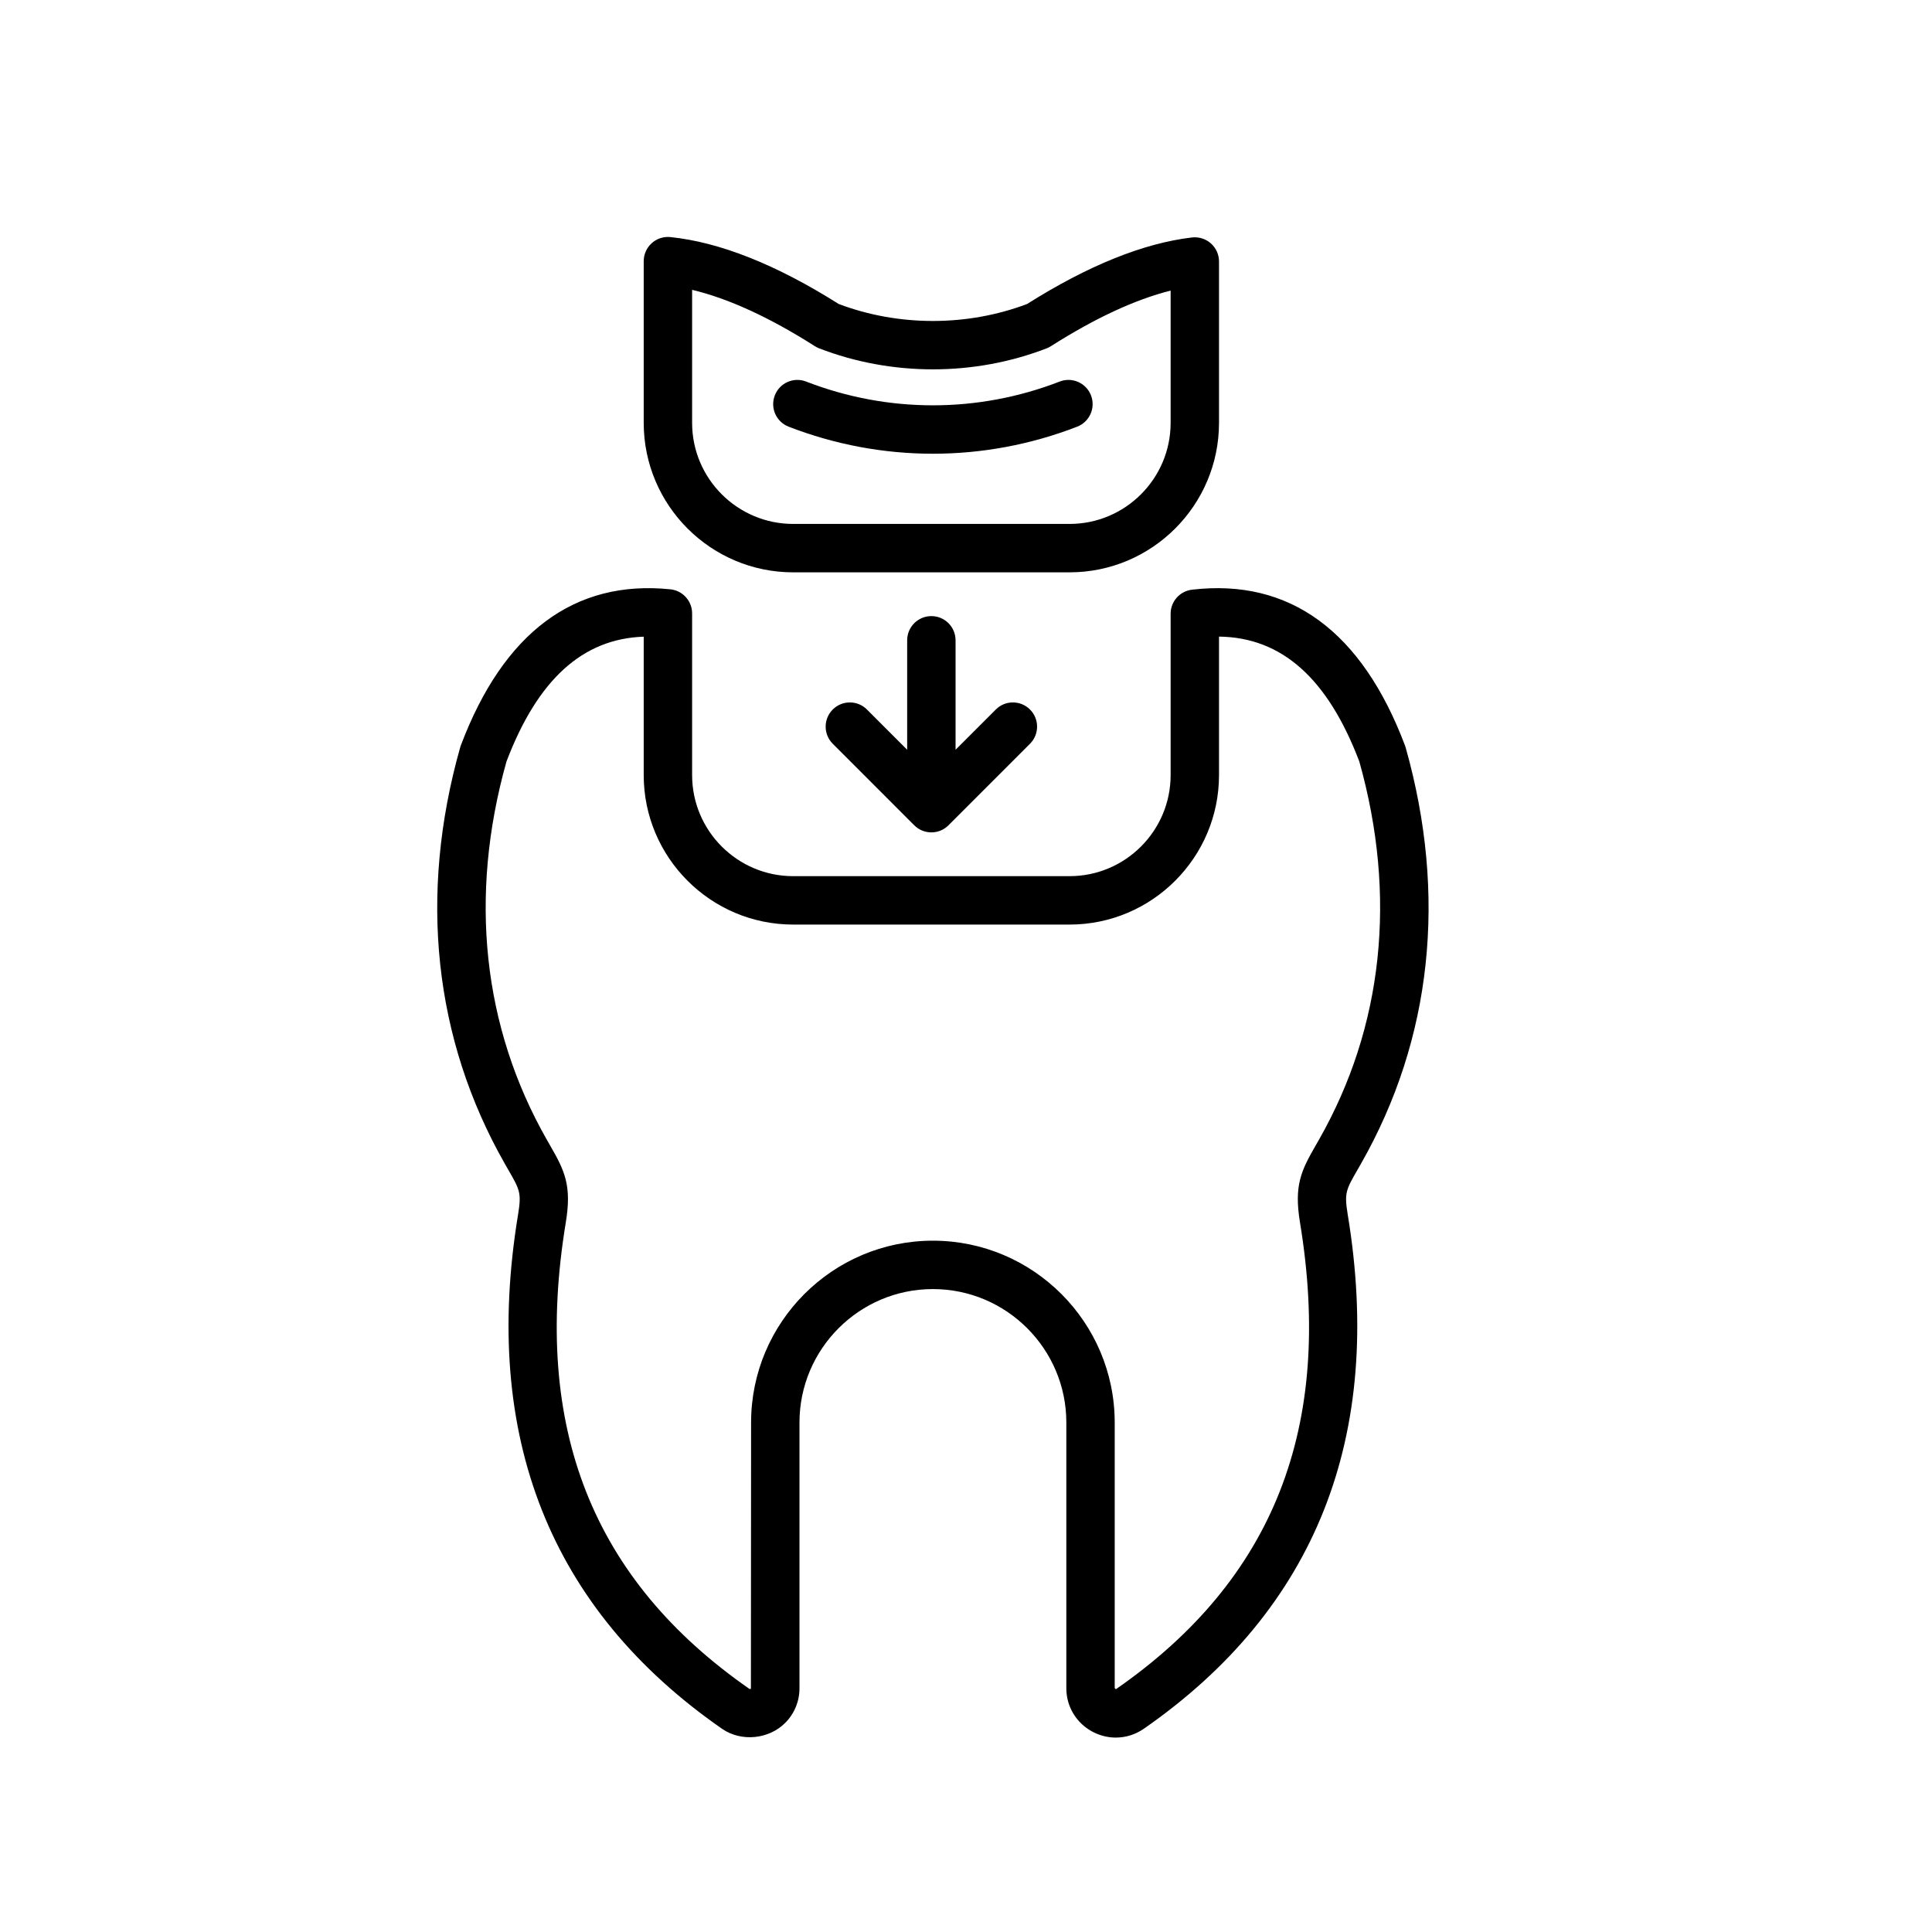
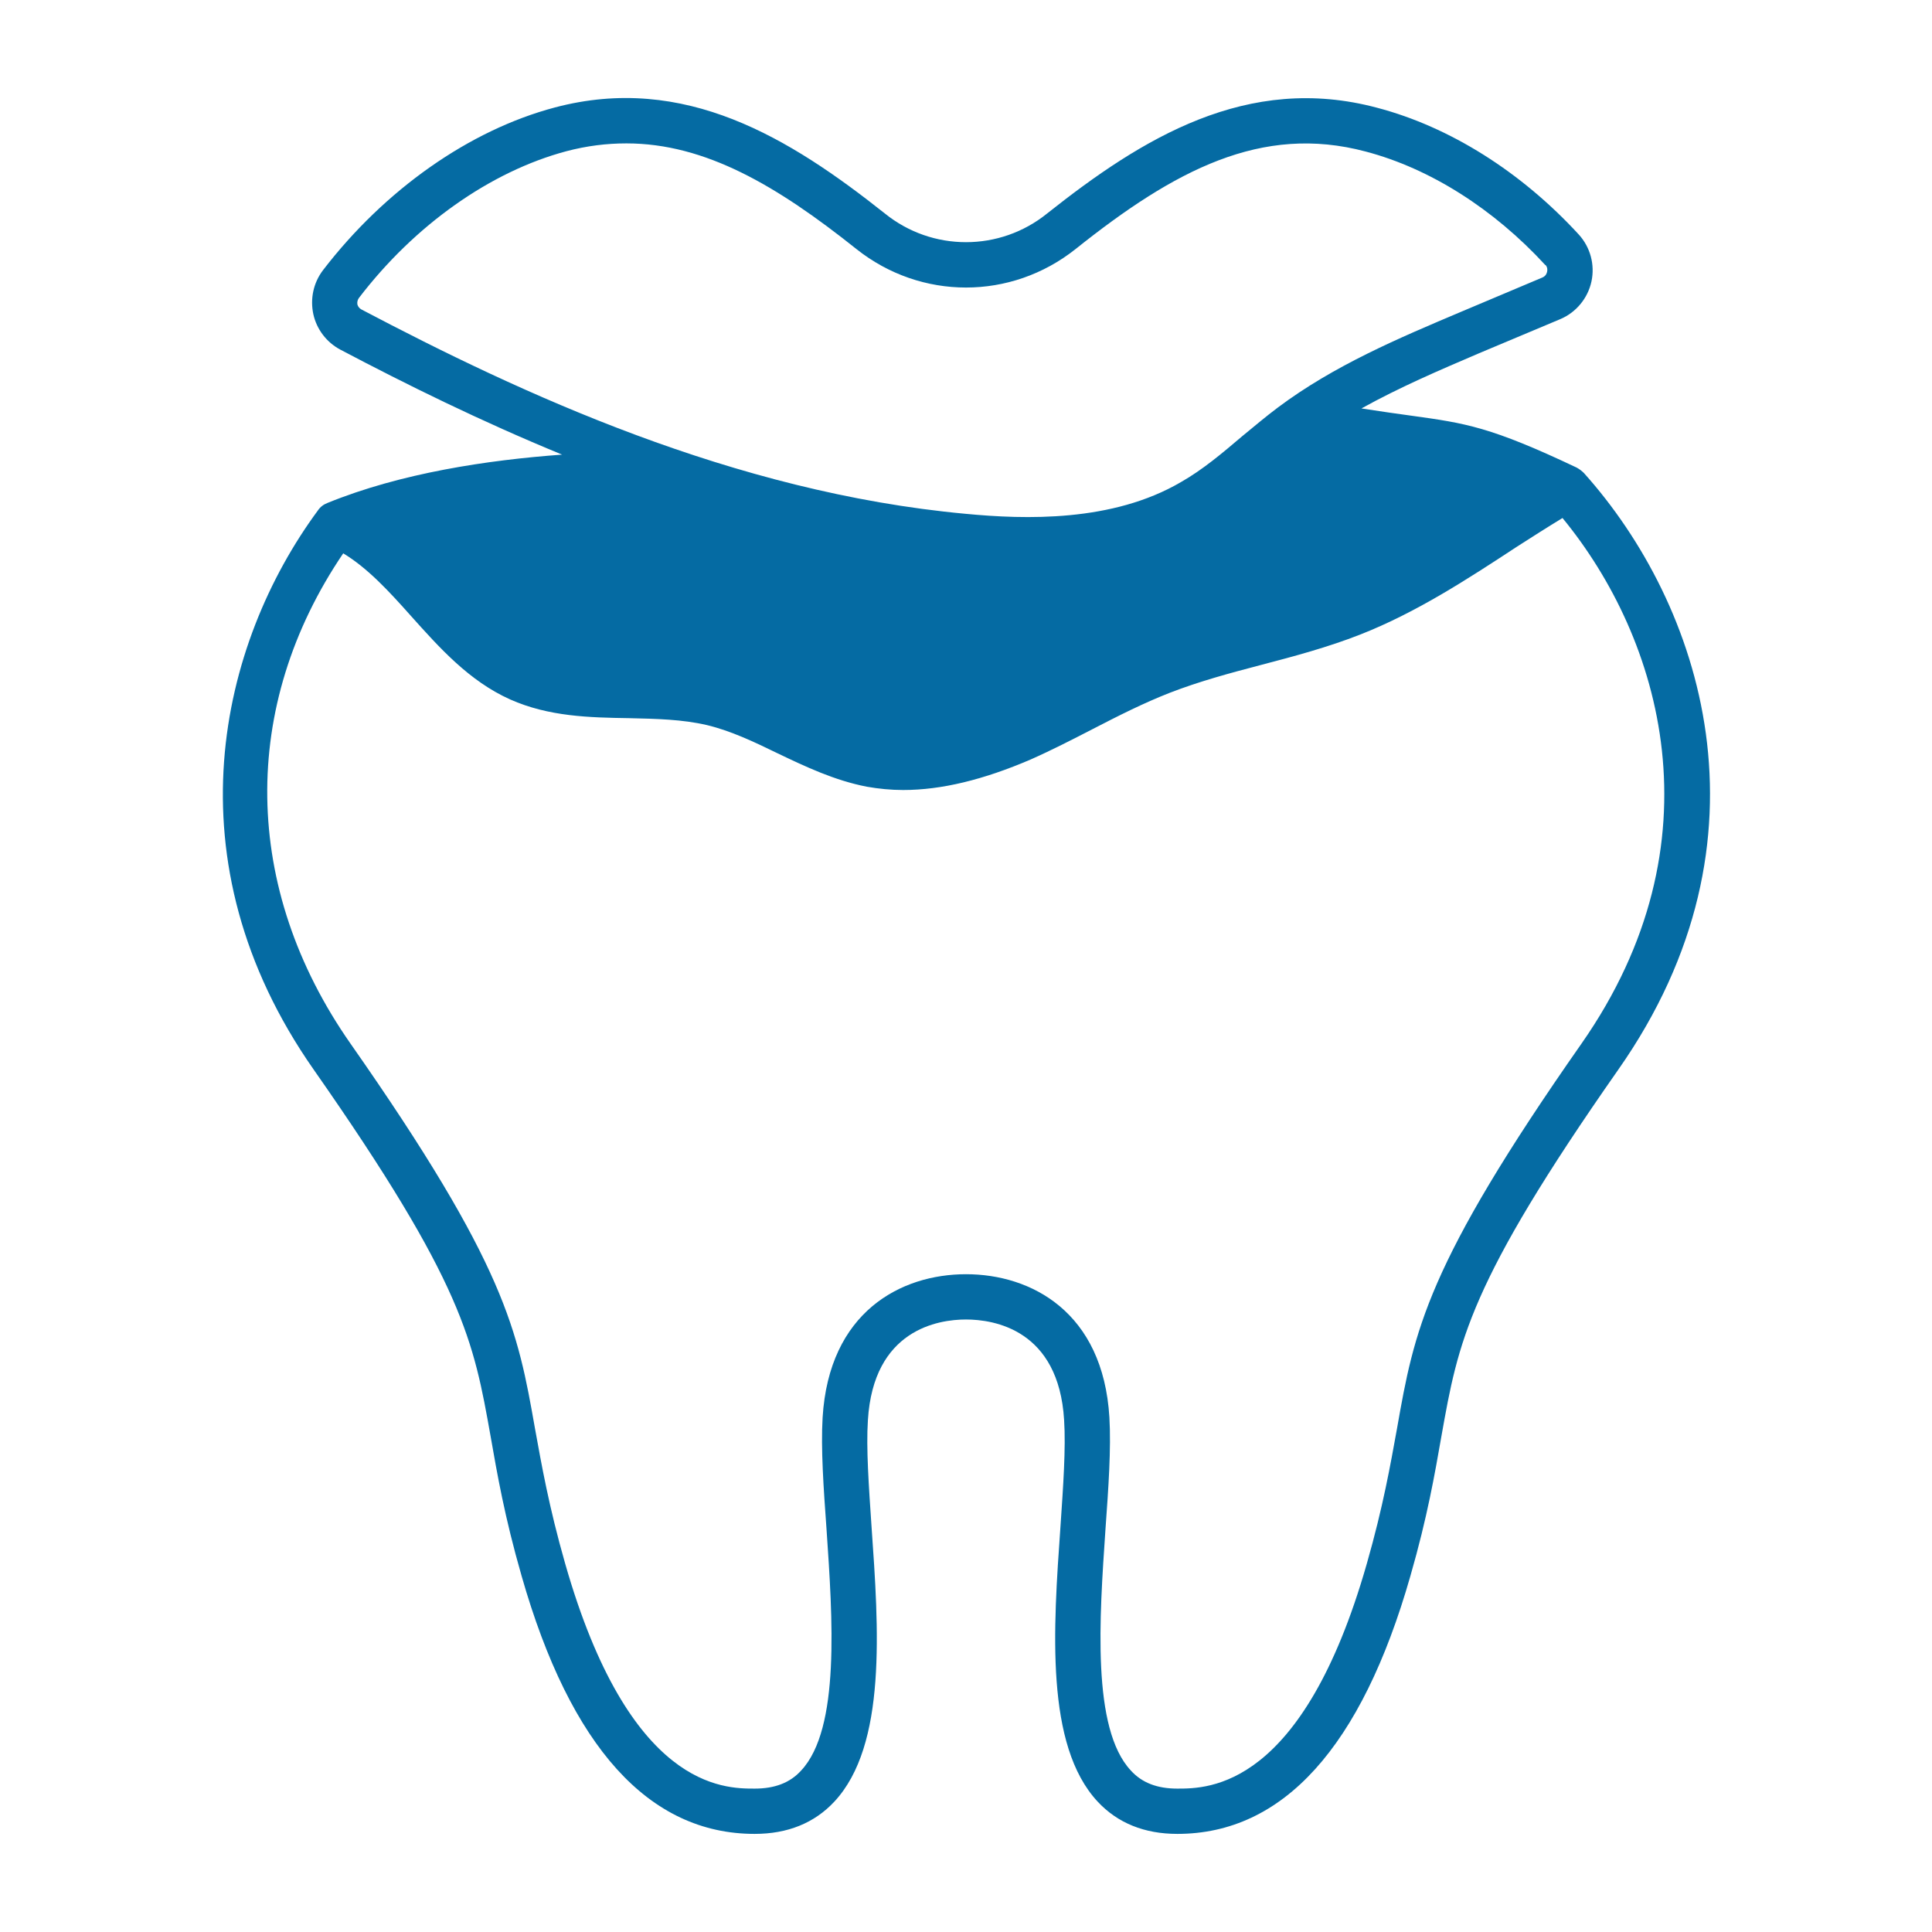
- <svg xmlns="http://www.w3.org/2000/svg" width="500" zoomAndPan="magnify" viewBox="0 0 1536 1536" height="500" preserveAspectRatio="xMidYMid meet" version="1.0">
-   <defs>
-     <clipPath id="728d40882a">
-       <path d="M 347.68 188 L 1135.93 188 L 1135.93 1382 L 347.68 1382 Z M 347.68 188 " clip-rule="nonzero" />
-     </clipPath>
-   </defs>
-   <g clip-path="url(#728d40882a)">
-     <path fill="#000000" d="M 1117.516 594.211 C 1117.371 593.688 1117.191 593.164 1116.996 592.66 C 1082.703 501.758 1025.285 459.707 947.676 468.824 C 937.996 469.961 930.684 478.176 930.684 487.93 L 930.684 616.219 C 930.684 660.527 894.648 696.574 850.348 696.574 L 630.578 696.574 C 586.285 696.574 550.25 660.527 550.25 616.219 L 550.25 487.668 C 550.25 477.797 542.785 469.531 532.969 468.52 C 456.801 460.699 400.258 502.805 366.367 592.656 C 366.18 593.164 366.008 593.688 365.855 594.211 C 332.656 711.66 344.91 826.082 401.289 925.105 L 404.07 929.953 C 413.293 945.965 414.703 948.426 411.879 965.605 C 382.809 1141.98 437.379 1279.543 574.152 1374.523 C 589.434 1385.012 611.297 1382.781 624.273 1369.734 C 631.641 1362.32 635.668 1352.445 635.609 1342.039 L 635.609 1130.973 C 635.609 1072.453 683.191 1024.852 741.691 1024.852 C 800.176 1024.852 847.77 1072.453 847.77 1130.973 L 847.77 1341.93 C 847.711 1352.453 851.73 1362.324 859.098 1369.738 C 866.48 1377.16 876.699 1381.43 887.113 1381.43 C 894.992 1381.43 902.633 1379.047 909.285 1374.465 C 1045.984 1279.543 1100.559 1141.973 1071.488 965.609 C 1068.664 948.43 1070.07 945.973 1079.289 929.969 L 1082.066 925.109 C 1138.465 826.086 1150.711 711.664 1117.516 594.211 Z M 1048.637 906.074 L 1045.949 910.766 C 1034.457 930.719 1028.688 942.5 1033.527 971.871 C 1060.344 1134.574 1012.531 1255.922 887.438 1342.801 C 887.223 1342.945 887.156 1342.945 887.109 1342.945 L 886.23 1342.043 L 886.23 1130.973 C 886.23 1051.242 821.387 986.379 741.688 986.379 C 661.98 986.379 597.137 1051.238 597.137 1130.973 L 596.996 1342.598 L 596.004 1342.855 C 470.824 1255.93 423.012 1134.574 449.836 971.863 C 454.672 942.488 448.895 930.699 437.391 910.738 L 434.711 906.062 C 383.68 816.426 372.594 712.504 402.648 605.477 C 427.398 540.355 463.129 507.824 511.773 506.176 L 511.773 616.219 C 511.773 681.75 565.07 735.062 630.574 735.062 L 850.348 735.062 C 915.863 735.062 969.152 681.75 969.152 616.219 L 969.152 506.117 C 1019.039 506.75 1055.551 539.27 1080.715 605.477 C 1110.773 712.496 1099.688 816.422 1048.637 906.074 Z M 630.578 455.023 L 850.348 455.023 C 915.863 455.023 969.152 401.711 969.152 336.184 L 969.152 207.895 C 969.152 202.402 966.805 197.172 962.703 193.52 C 958.602 189.875 953.148 188.176 947.676 188.785 C 909.074 193.32 864.969 211.113 816.555 241.695 C 768.91 259.68 714.469 259.68 666.82 241.695 C 617.293 210.418 572.27 192.508 532.969 188.484 C 527.551 187.93 522.16 189.691 518.121 193.352 C 514.082 196.996 511.773 202.184 511.773 207.629 L 511.773 336.184 C 511.773 401.711 565.07 455.023 630.578 455.023 Z M 550.246 230.43 C 579.129 237.316 611.852 252.32 647.824 275.215 C 648.898 275.895 650.023 276.465 651.203 276.922 C 708.762 299.223 774.602 299.223 832.172 276.922 C 833.344 276.465 834.48 275.891 835.535 275.215 C 870.512 252.965 902.406 238.16 930.684 231.031 L 930.684 336.184 C 930.684 380.492 894.648 416.539 850.348 416.539 L 630.578 416.539 C 586.285 416.539 550.25 380.492 550.25 336.184 L 550.25 230.43 Z M 616 314.336 C 619.836 304.426 630.957 299.5 640.879 303.348 C 705.879 328.539 777.48 328.547 842.48 303.348 C 852.383 299.5 863.539 304.418 867.375 314.336 C 871.211 324.242 866.289 335.391 856.379 339.227 C 819.395 353.559 780.539 360.727 741.68 360.727 C 702.828 360.727 663.965 353.555 626.988 339.227 C 617.078 335.391 612.16 324.242 616 314.336 Z M 759.703 509.062 L 759.703 596.074 L 791.688 564.09 C 799.18 556.574 811.371 556.574 818.883 564.09 C 826.398 571.602 826.398 583.785 818.883 591.301 L 754.066 656.137 C 750.32 659.895 745.391 661.77 740.469 661.77 C 735.543 661.77 730.617 659.895 726.867 656.137 L 662.055 591.301 C 654.543 583.785 654.543 571.602 662.055 564.09 C 669.559 556.574 681.754 556.574 689.25 564.09 L 721.23 596.074 L 721.23 509.062 C 721.23 498.434 729.84 489.82 740.469 489.82 C 751.094 489.82 759.703 498.434 759.703 509.062 Z M 759.703 509.062 " fill-opacity="1" fill-rule="nonzero" />
+ <svg xmlns="http://www.w3.org/2000/svg" version="1.1" width="512" height="512" x="0" y="0" viewBox="0 0 64 64" style="enable-background:new 0 0 512 512" xml:space="preserve" class="">
+   <g>
+     <path d="M52.47 15.67c-.07-.07-.15-.13-.24-.18-2.85-1.35-3.67-1.47-5.48-1.72-.46-.06-.99-.14-1.65-.24 1.26-.7 2.59-1.27 3.9-1.83l2.69-1.13c.52-.22.91-.69 1.03-1.25a1.76 1.76 0 0 0-.42-1.55c-1.91-2.08-4.28-3.57-6.68-4.2-4.3-1.15-7.79 1.01-10.93 3.5a4.275 4.275 0 0 1-5.38 0c-3.14-2.49-6.63-4.65-10.93-3.51-2.83.75-5.63 2.72-7.68 5.39-.32.42-.43.95-.32 1.46.11.5.44.93.89 1.17 2.18 1.15 4.65 2.37 7.35 3.48-2.47.18-5.34.61-7.77 1.6-.13.05-.24.13-.32.25-3.25 4.41-4.99 11.59-.14 18.52 4.97 7.1 5.3 9 5.86 12.14.22 1.25.46 2.66 1.03 4.64 1.62 5.67 4.22 8.54 7.72 8.54 1.09 0 1.98-.36 2.64-1.07 1.74-1.87 1.47-5.72 1.23-9.12-.09-1.33-.18-2.59-.12-3.51.18-3.01 2.33-3.34 3.25-3.34s3.07.33 3.25 3.33c.06.93-.03 2.19-.12 3.52-.24 3.4-.51 7.25 1.23 9.12.66.71 1.55 1.07 2.64 1.07 3.5 0 6.1-2.87 7.72-8.54.57-1.98.81-3.39 1.03-4.64.56-3.14.89-5.04 5.86-12.14 5.37-7.66 2.74-15.43-1.14-19.76zm-40.5-5.42a.274.274 0 0 1-.13-.16.281.281 0 0 1 .05-.22c1.85-2.42 4.36-4.19 6.87-4.86.68-.18 1.34-.26 1.99-.26 2.62 0 5 1.41 7.62 3.5 2.14 1.7 5.12 1.7 7.26 0 3.27-2.61 6.16-4.15 9.61-3.23 2.13.56 4.24 1.9 5.95 3.76h.01c.07.08.06.18.05.22-.01.05-.04.14-.15.19l-2.68 1.13c-2.08.88-4.22 1.78-6.09 3.18-.4.3-.79.63-1.18.95-.67.57-1.31 1.11-2.03 1.52-2.27 1.33-5.16 1.24-7.14 1.05-7.69-.71-14.73-3.99-20.01-6.77zm40.42 24.32c-5.16 7.37-5.54 9.51-6.11 12.74-.22 1.21-.46 2.59-1 4.48-2.13 7.46-5.25 7.46-6.28 7.46-.66 0-1.17-.19-1.54-.6-1.3-1.39-1.04-5.05-.84-7.99.1-1.38.19-2.68.13-3.71-.21-3.49-2.59-4.74-4.75-4.74s-4.54 1.25-4.75 4.75c-.06 1.02.03 2.32.13 3.7.2 2.94.46 6.6-.84 7.99-.37.41-.88.6-1.54.6-1.03 0-4.15 0-6.28-7.46-.54-1.89-.78-3.27-1-4.48-.57-3.23-.95-5.37-6.11-12.74-3.6-5.15-3.67-11.18-.24-16.24.81.49 1.51 1.25 2.24 2.07.95 1.06 1.93 2.16 3.29 2.77 1.28.57 2.63.6 3.93.62.91.02 1.78.04 2.59.23.79.19 1.55.55 2.35.94.92.44 1.87.89 2.94 1.1.4.07.8.11 1.21.11 1.27 0 2.66-.34 4.22-1.01.7-.31 1.38-.66 2.04-1 .87-.45 1.7-.87 2.57-1.21.98-.38 1.98-.65 3.05-.93 1.07-.28 2.19-.58 3.26-1 1.86-.73 3.56-1.84 5.19-2.91.5-.32 1-.64 1.51-.95 3.28 3.99 5.29 10.74.63 17.41z" fill="#056ba3" opacity="1" data-original="#000000" class="" />
  </g>
</svg>
